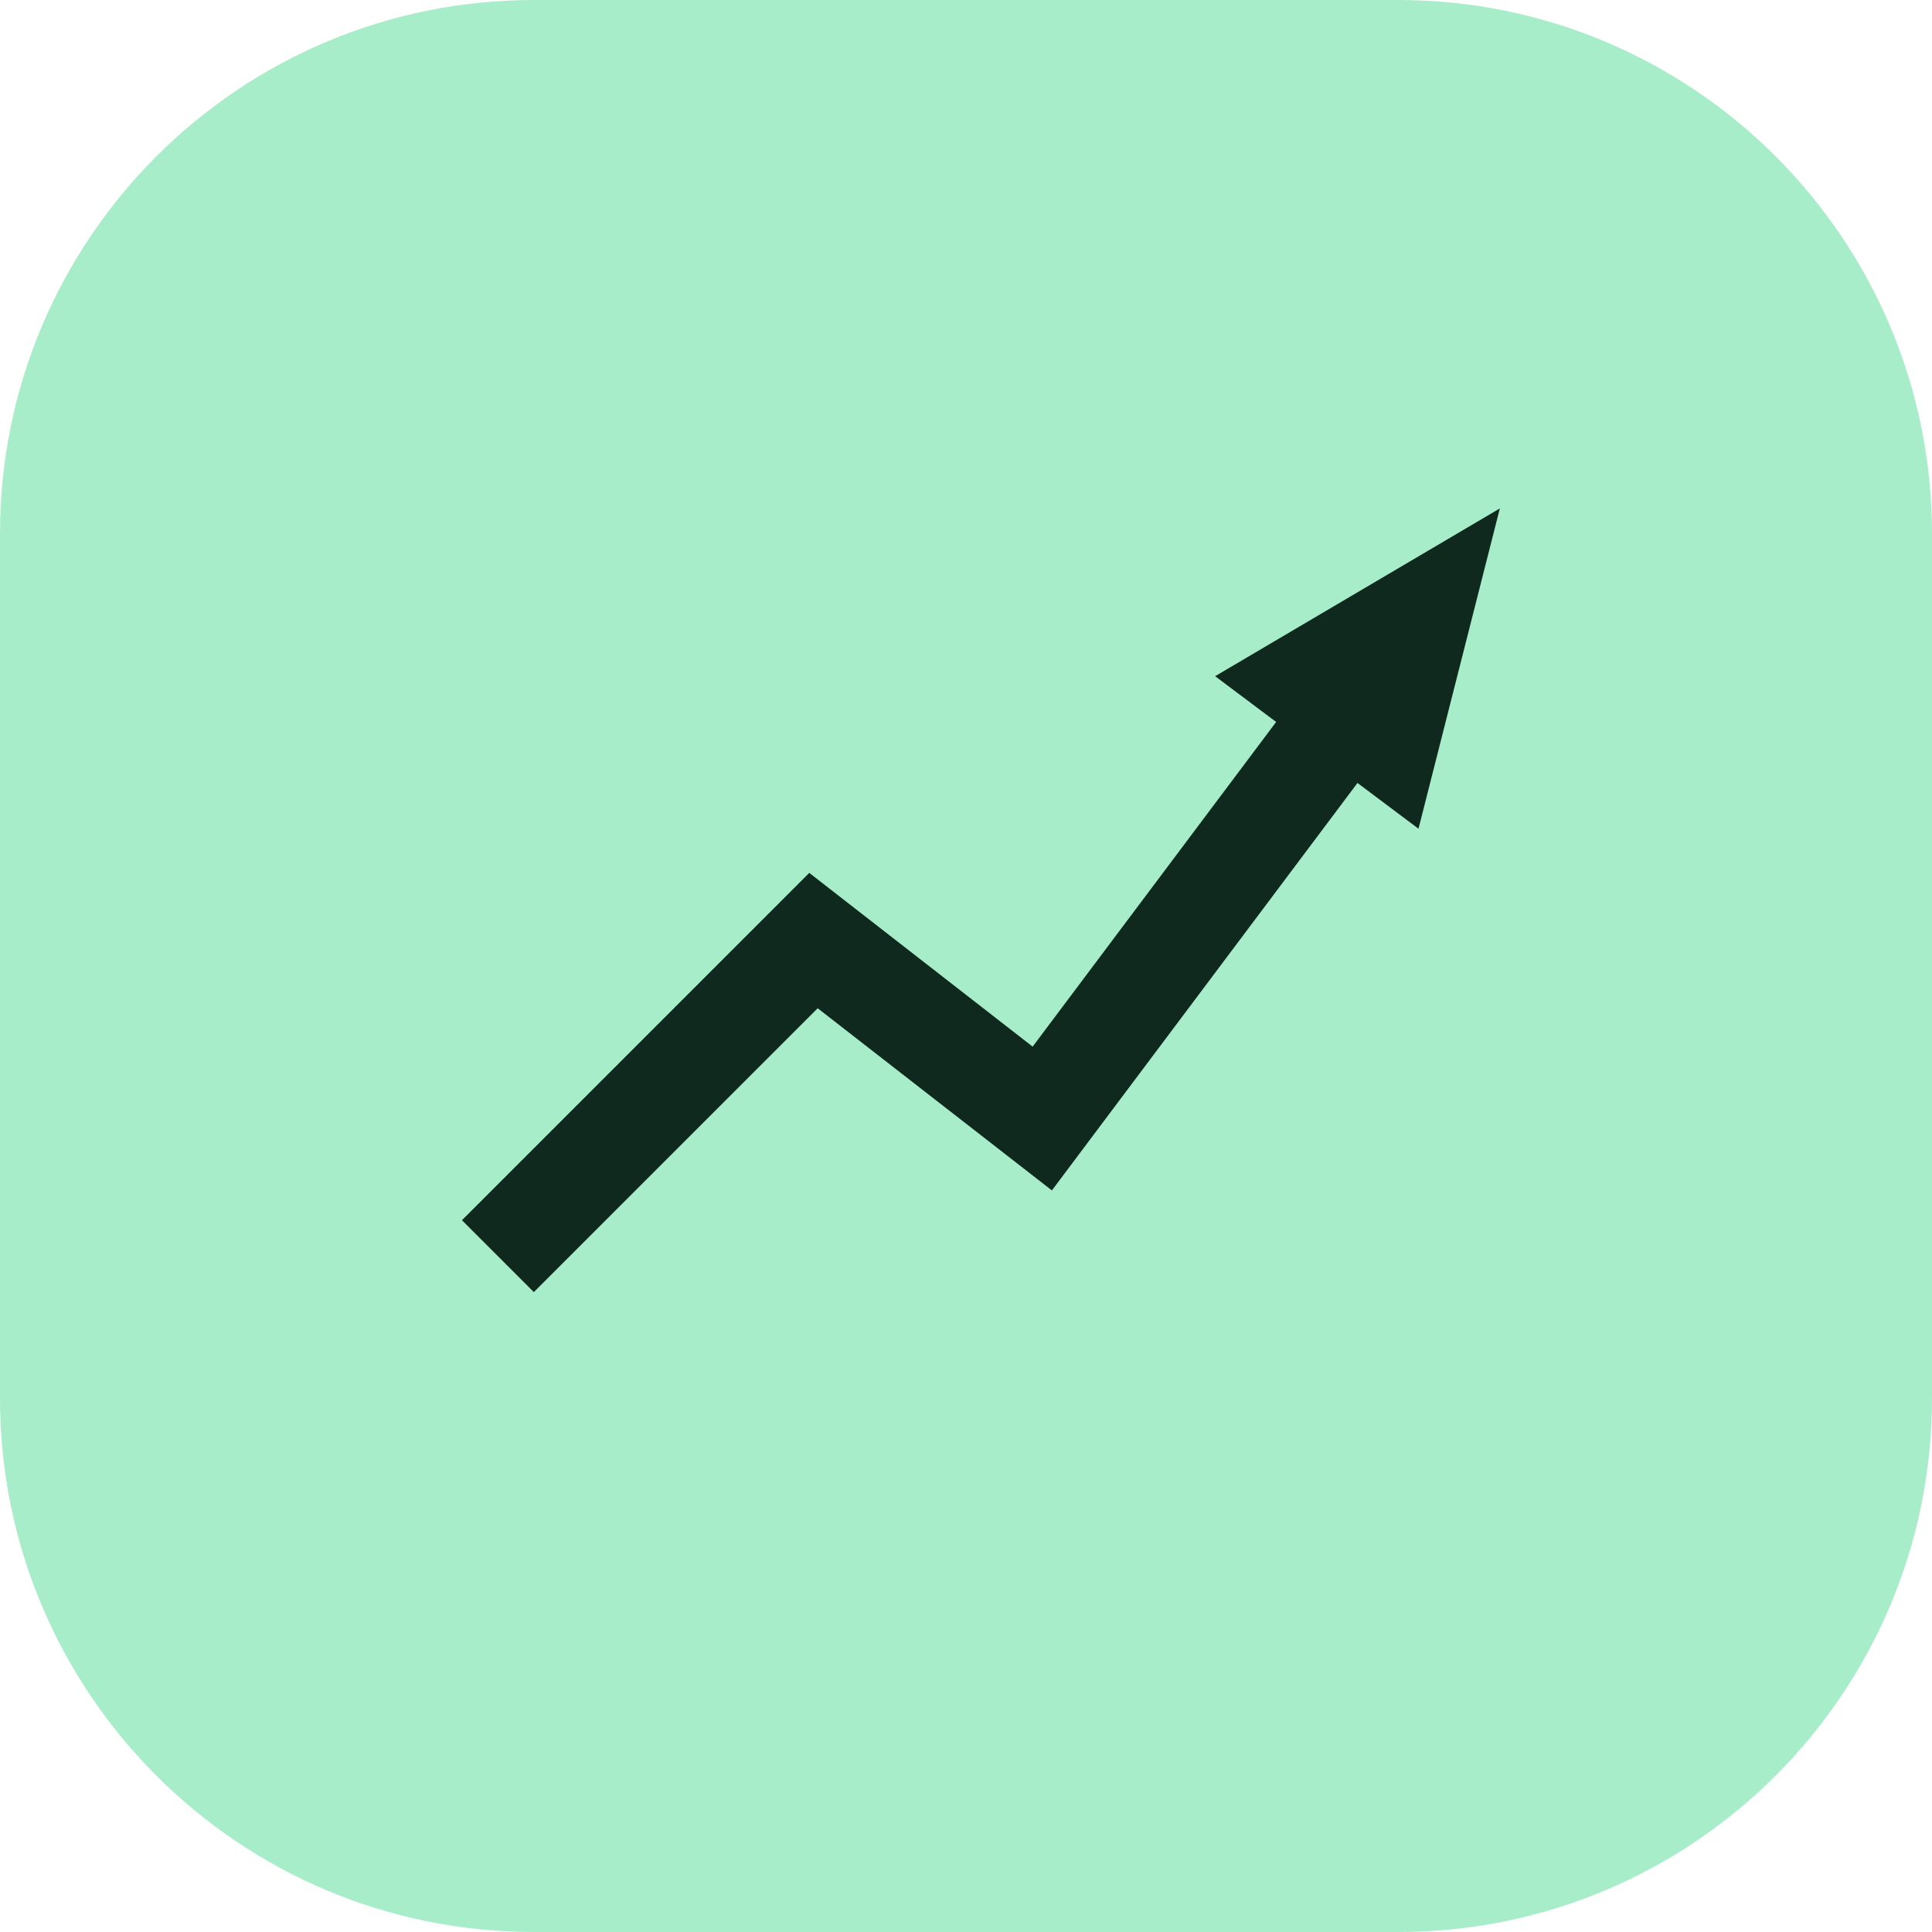
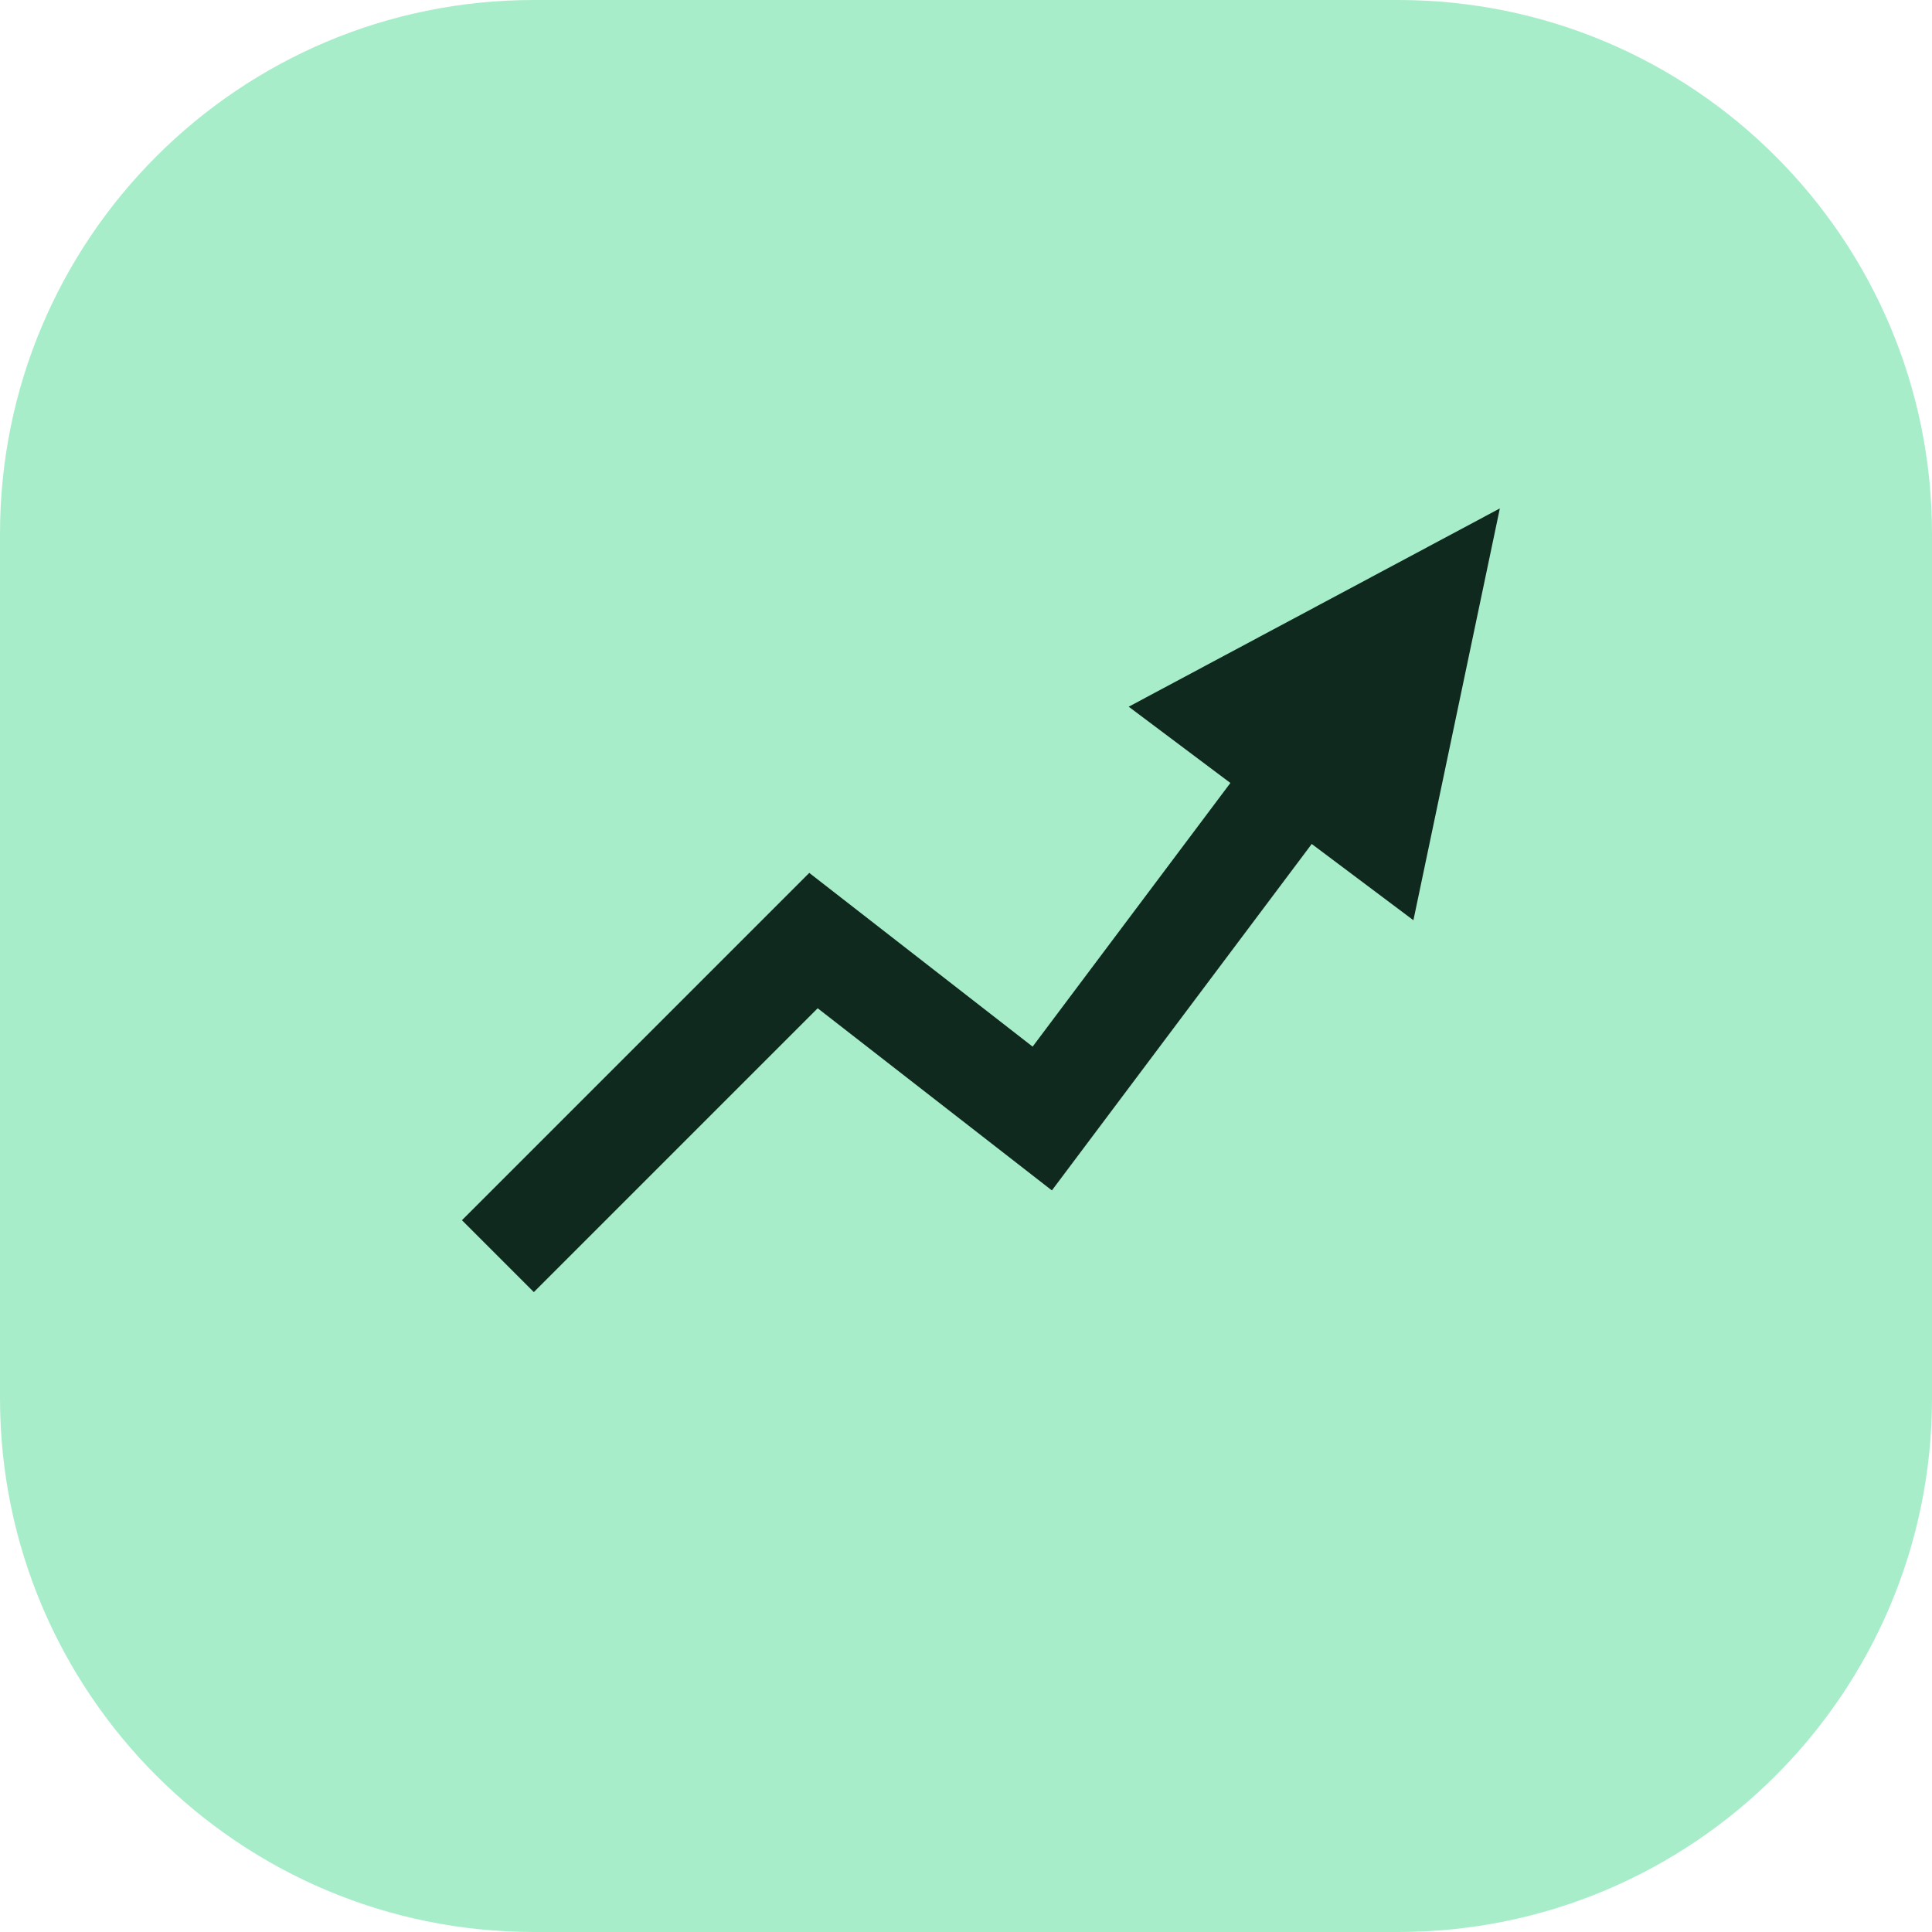
<svg xmlns="http://www.w3.org/2000/svg" width="76" height="76" viewBox="0 0 76 76" role="img" aria-label="tickr digest icon">
  <rect width="76" height="76" rx="21" fill="#a8edca" />
  <path d="M21 48 32 37l9 7 13.5-18" fill="none" stroke="#10291f" stroke-width="4" stroke-linecap="square" stroke-linejoin="miter" />
-   <path d="M59 20 55.8 32.6 47.8 26.6Z" fill="#10291f" />
+   <path d="M59 20 55.6 36.2 44.4 27.8Z" fill="#10291f" />
</svg>
